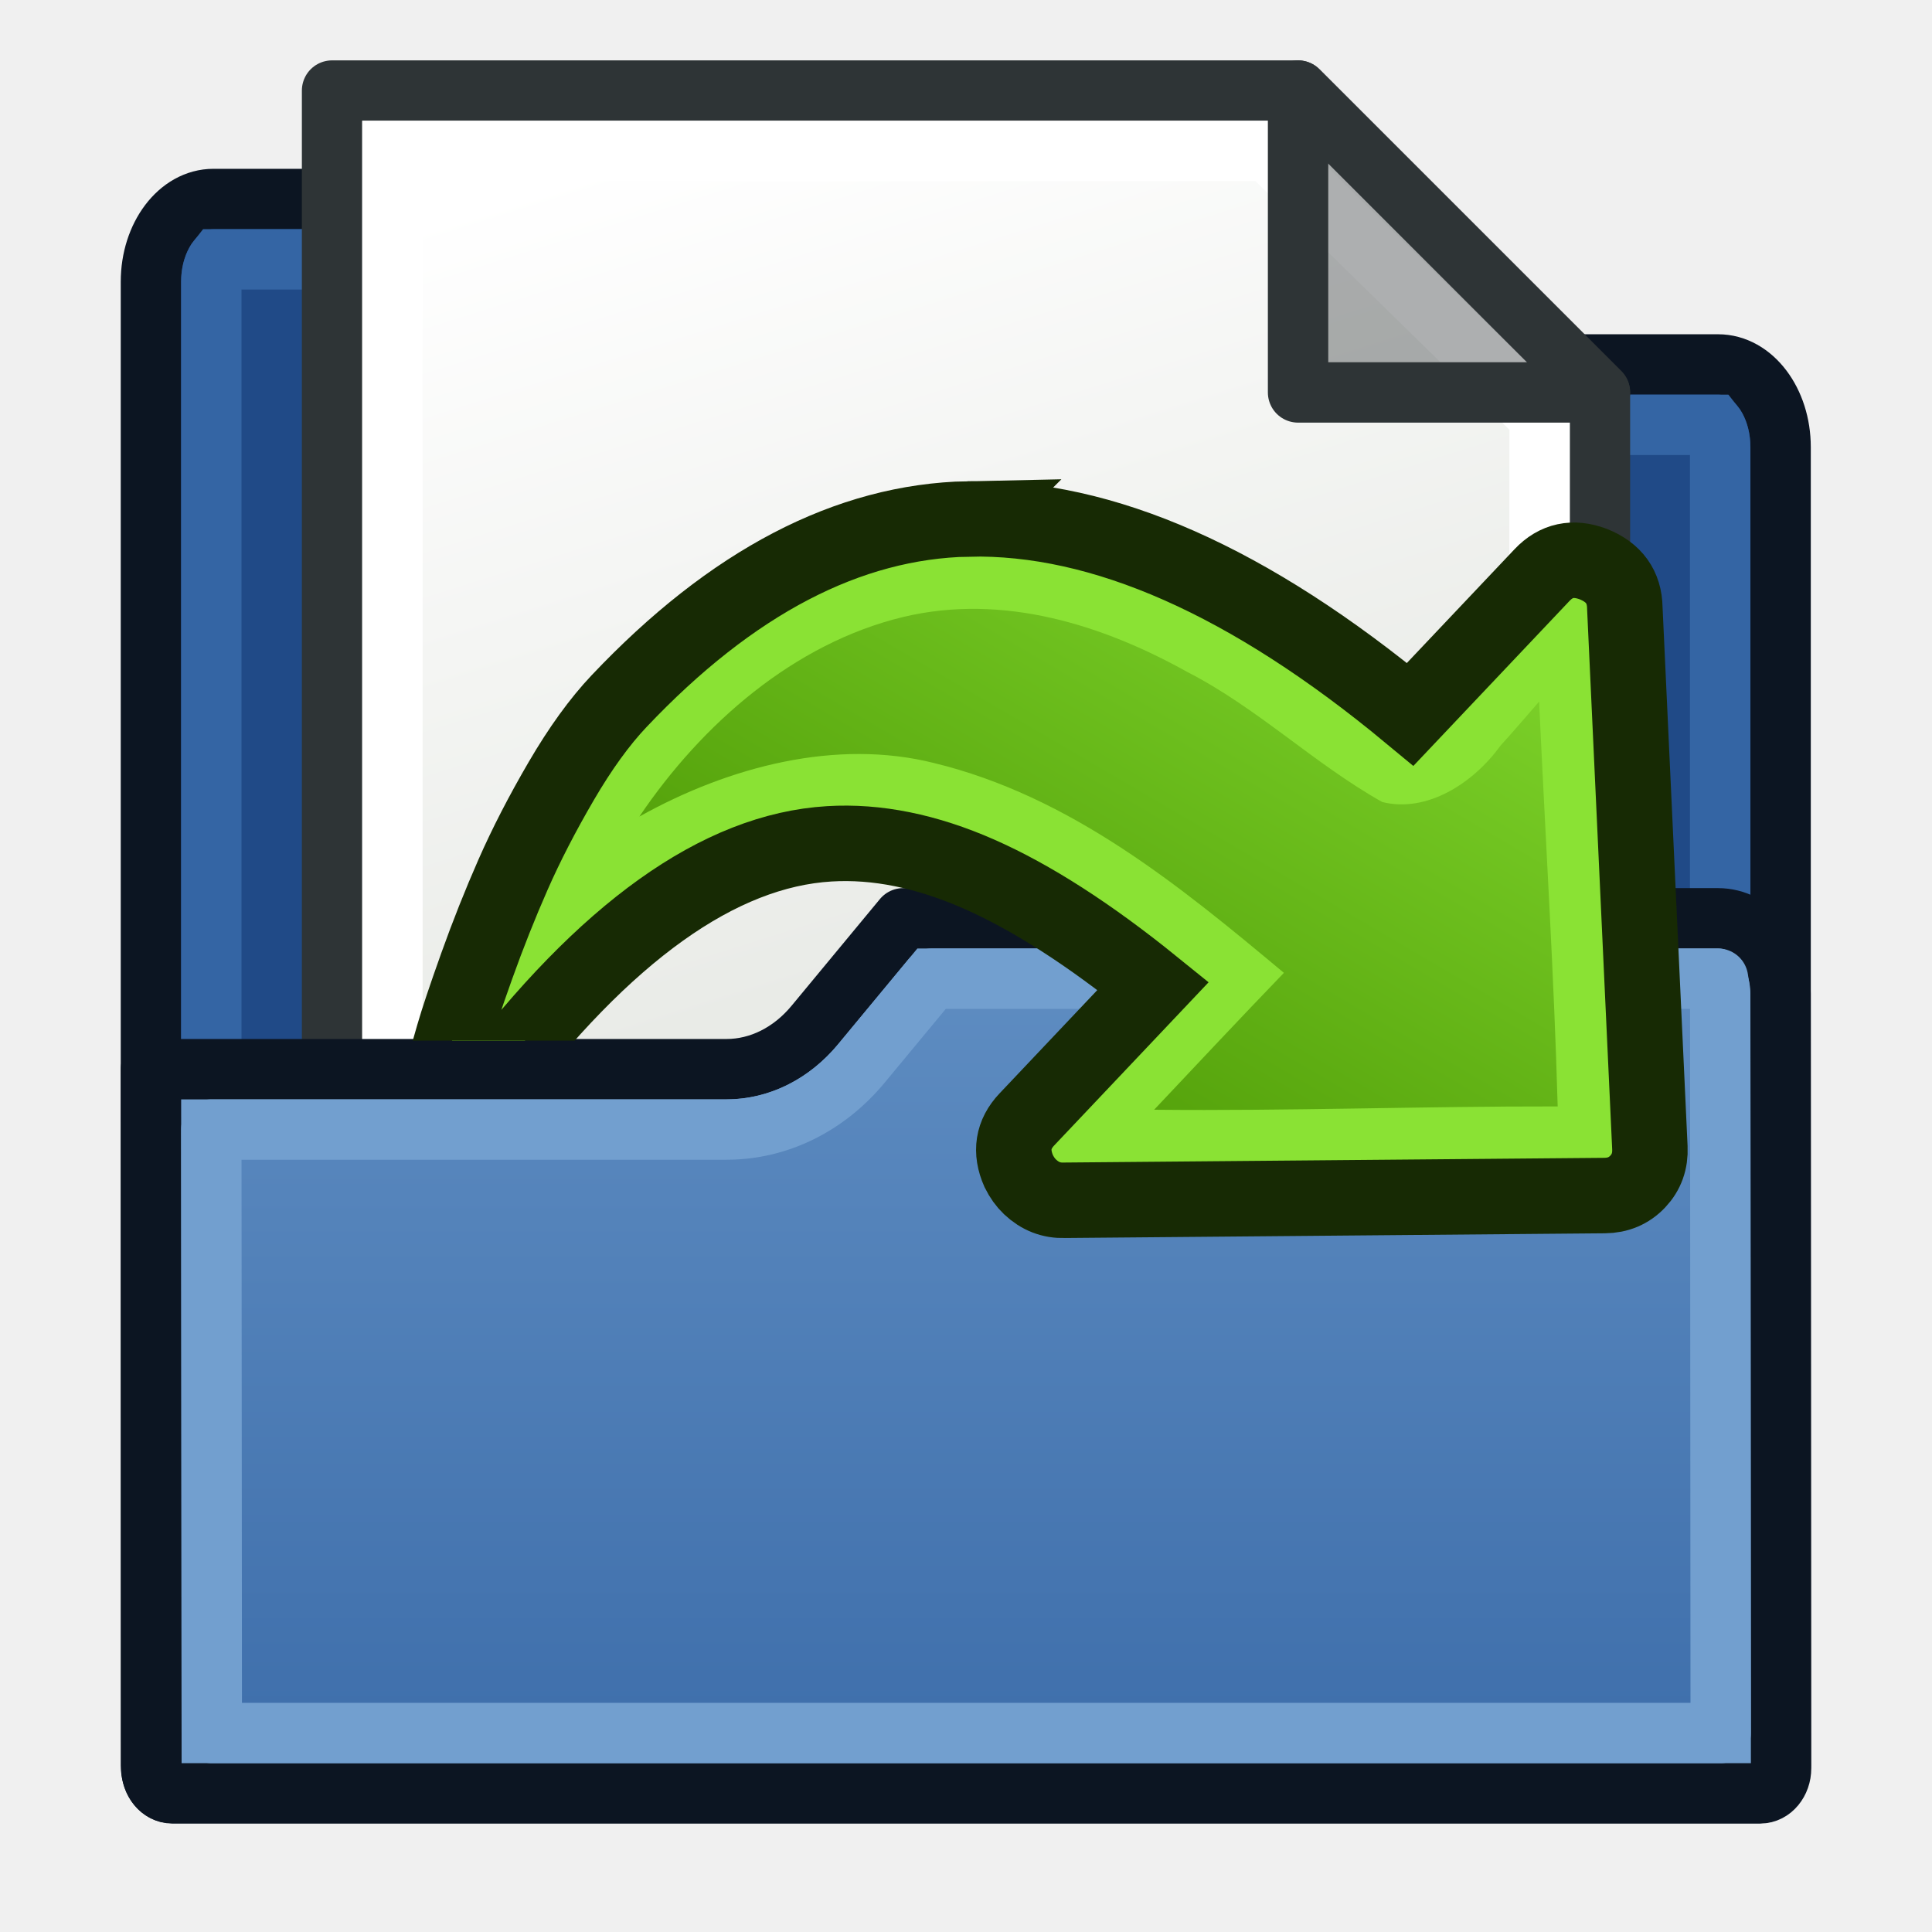
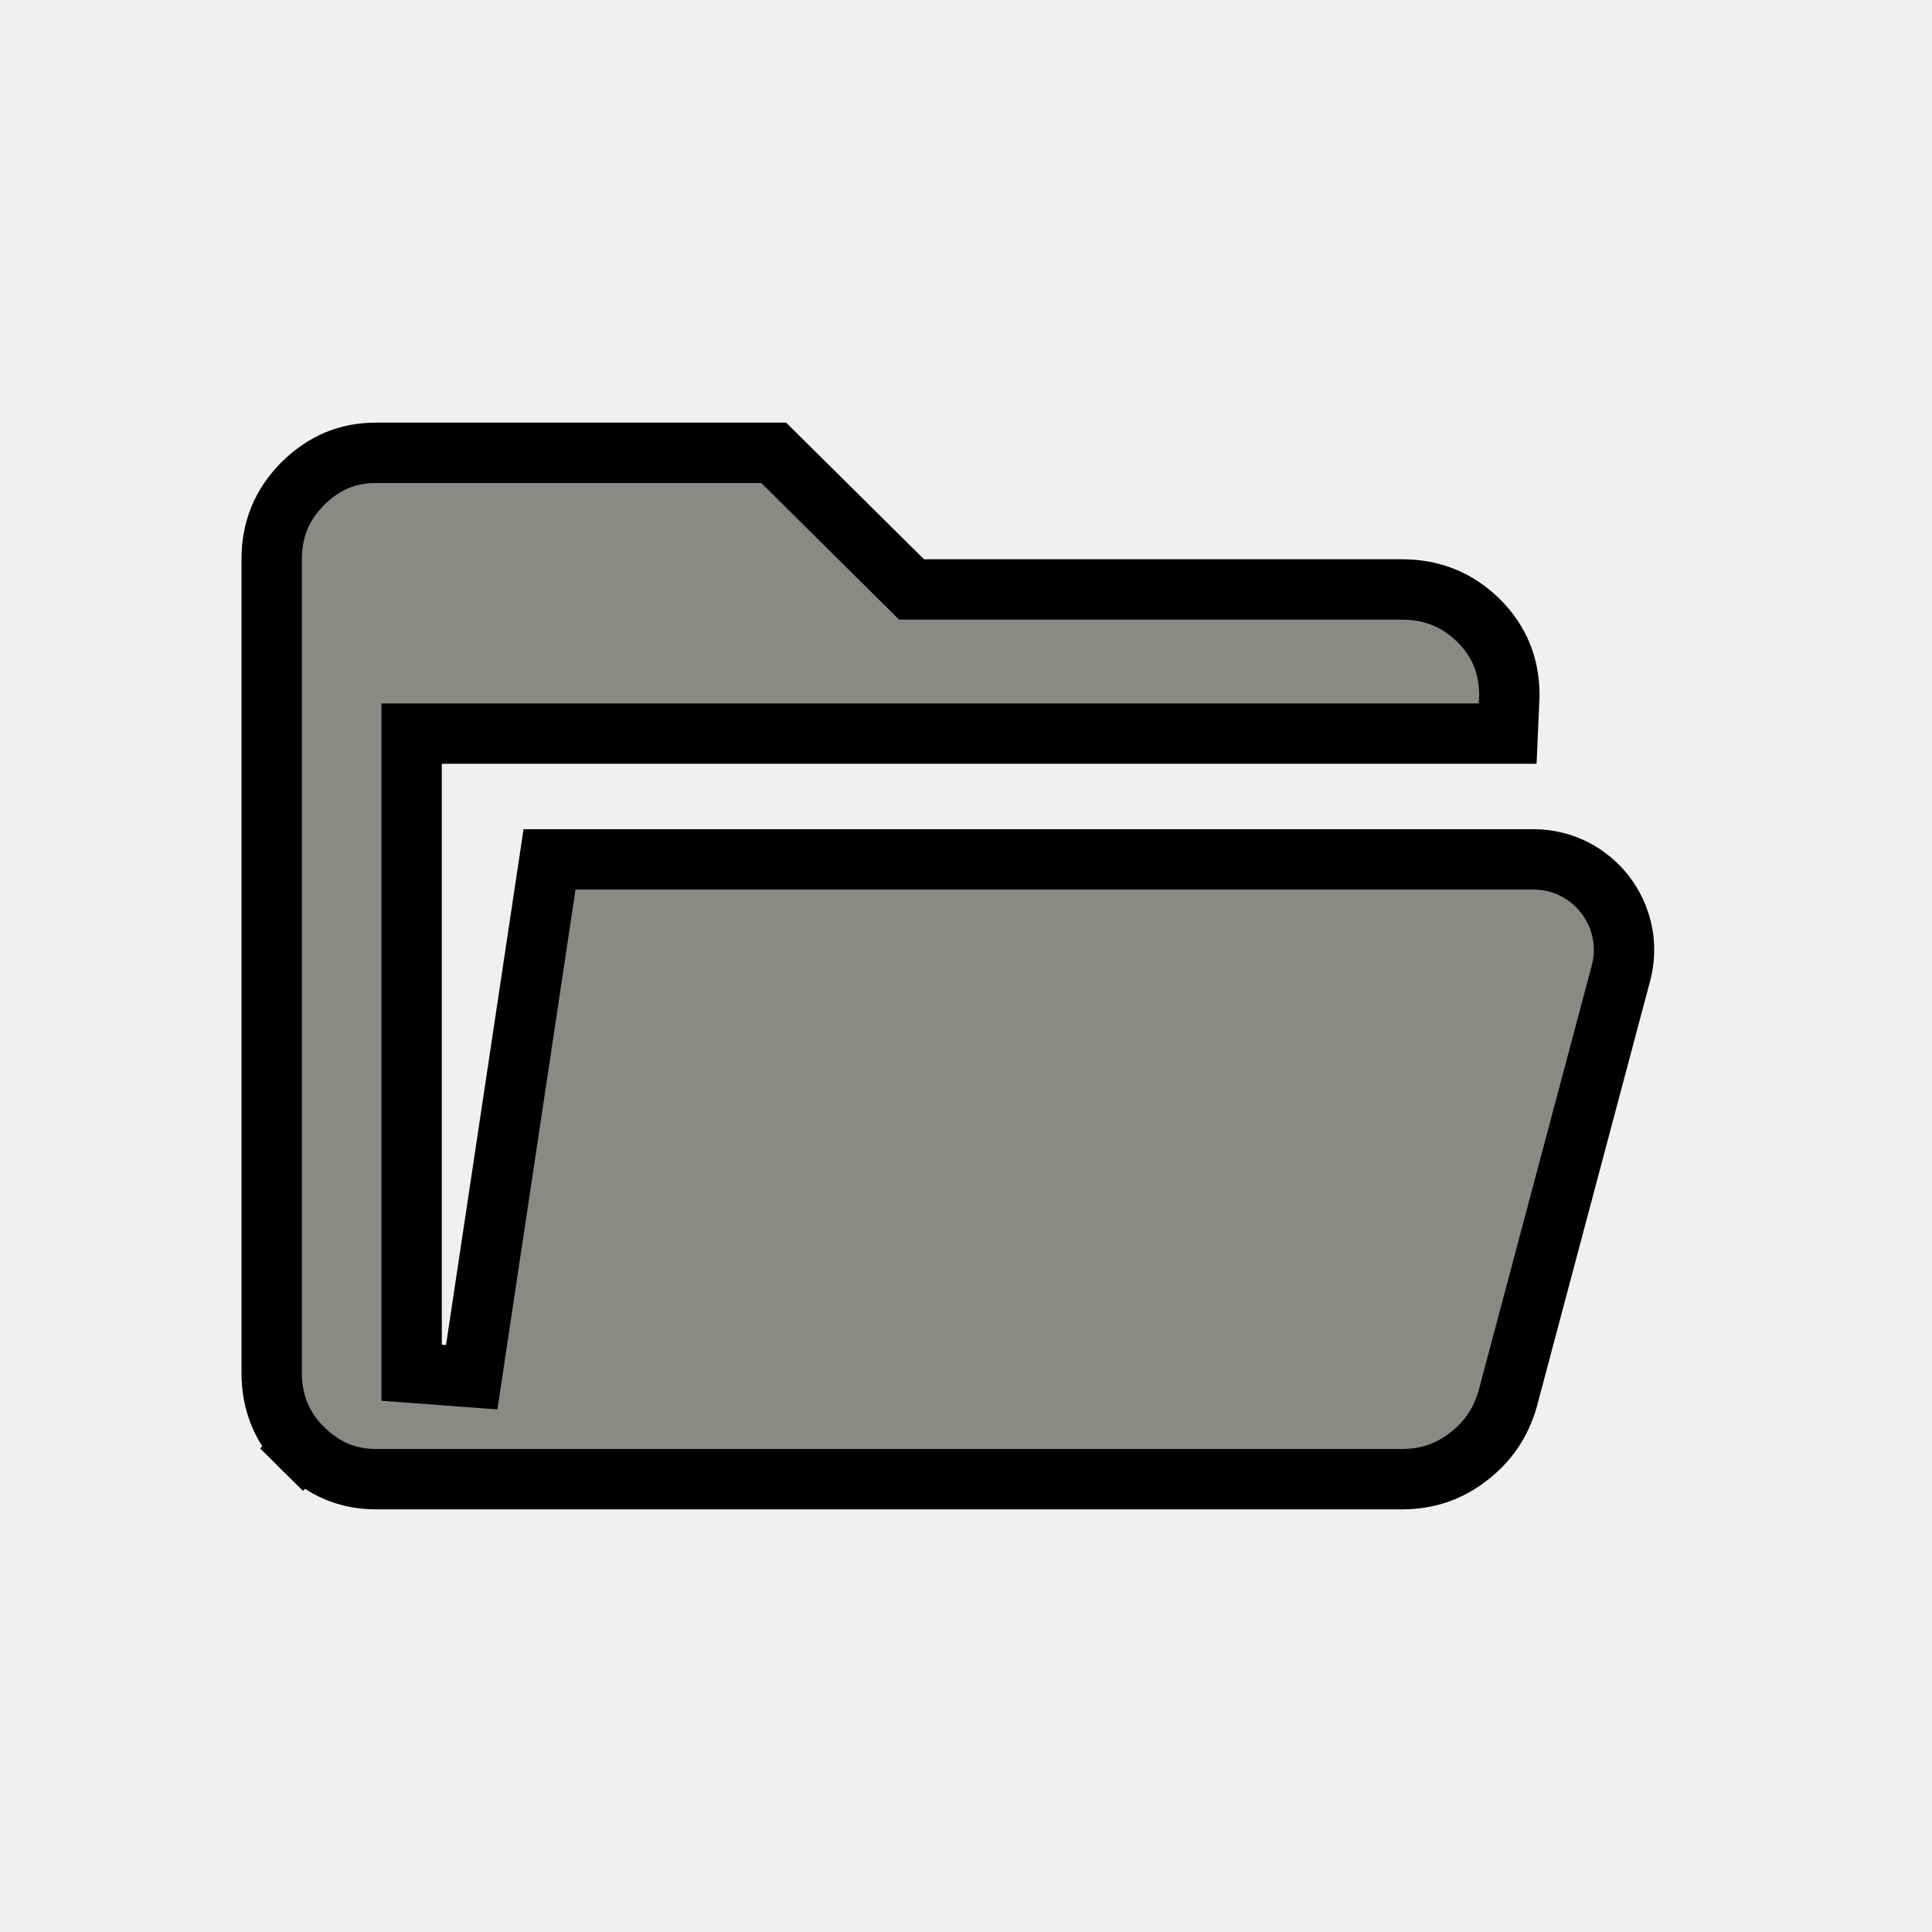
- <svg xmlns="http://www.w3.org/2000/svg" xmlns:xlink="http://www.w3.org/1999/xlink" width="64" height="64" id="svg2869" version="1.1" viewBox="0 0 64 64">
-   <defs id="defs2871">
-     <linearGradient xlink:href="#linearGradient3765" id="linearGradient3771" x1="98" y1="1047.362" x2="81" y2="993.362" gradientUnits="userSpaceOnUse" gradientTransform="translate(-60,-988.3622)" />
-     <linearGradient id="linearGradient3765">
-       <stop style="stop-color:#d3d7cf;stop-opacity:1;" offset="0" id="stop3767" />
-       <stop style="stop-color:#ffffff;stop-opacity:1" offset="1" id="stop3769" />
-     </linearGradient>
-     <linearGradient xlink:href="#linearGradient8" id="linearGradient9" x1="32" y1="64" x2="32" y2="14.42" gradientUnits="userSpaceOnUse" gradientTransform="translate(0,2)" />
-     <linearGradient id="linearGradient8">
-       <stop style="stop-color:#3465a4;stop-opacity:1" offset="0" id="stop8" />
-       <stop style="stop-color:#729fcf;stop-opacity:1" offset="1" id="stop9" />
-     </linearGradient>
-     <linearGradient xlink:href="#linearGradient3774" id="linearGradient5137" gradientUnits="userSpaceOnUse" gradientTransform="matrix(-0.5196405,0,0,0.5004219,1386.353,982.2138)" x1="288.112" y1="358.158" x2="372.525" y2="7.542" />
-     <linearGradient id="linearGradient3774">
-       <stop style="stop-color:#4e9a06;stop-opacity:1" offset="0" id="stop3776" />
-       <stop style="stop-color:#8ae234;stop-opacity:1" offset="1" id="stop3778" />
-     </linearGradient>
-     <clipPath clipPathUnits="userSpaceOnUse" id="clipPath1">
-       <path style="fill:none;stroke:none;stroke-width:2;stroke-linecap:round;stroke-linejoin:round;-inkscape-stroke:none" d="m 1128.236,1230.777 47.357,-44.816 90.139,-7.138 98.352,-93.074 -122.488,-129.434 -196.825,186.263 z" id="path2" />
-     </clipPath>
-   </defs>
-   <path style="fill:#204a87;fill-opacity:1;stroke:#0c1522;stroke-width:2;stroke-linecap:round;stroke-miterlimit:4;stroke-dasharray:none;stroke-opacity:1;paint-order:normal" id="path4" d="M 29.922,12.073 26.993,8.198 C 26.217,7.17 25.163,6.592 24.065,6.592 H 7.071 c -1.144,0 -2.071,1.227 -2.071,2.74 V 58.484 c 0,0.504 0.309,0.913 0.69,0.913 H 58.295 c 0.381,0 0.69,-0.409 0.69,-0.913 V 14.813 c 0,-1.513 -0.927,-2.74 -2.071,-2.74 z" />
-   <path style="fill:#204a87;fill-opacity:1;stroke:#3465a4;stroke-width:2;stroke-linecap:round;stroke-miterlimit:4;stroke-dasharray:none;stroke-opacity:1;paint-order:normal" id="path7" d="M 7.209,8.592 H 24.064 c 0.375,0 0.875,0.203 1.334,0.811 l 3.527,4.67 h 27.85 c 0.008,0.01 0.018,0.023 0.027,0.037 0.011,0.016 0.022,0.032 0.033,0.053 0.08,0.145 0.148,0.361 0.148,0.65 v 42.586 H 7 V 9.332 C 7,9.044 7.068,8.829 7.148,8.684 c 0.011,-0.02 0.023,-0.039 0.033,-0.055 0.01,-0.014 0.019,-0.027 0.027,-0.037 z" />
-   <g id="layer3-3" style="display:inline">
-     <path style="fill:url(#linearGradient3771);fill-opacity:1;stroke:#2e3436;stroke-width:2;stroke-linecap:butt;stroke-linejoin:round;stroke-opacity:1" d="m 11,3 v 56 h 42 v -46 L 43,3 Z" id="path2991" />
-     <path style="fill:none;stroke:#ffffff;stroke-width:2;stroke-linecap:butt;stroke-linejoin:miter;stroke-opacity:1" d="M 13,5 V 59 H 51 V 13.814 L 41.997,5 Z" id="path3763" />
-     <path style="fill:#2e3436;fill-opacity:0.392;stroke:#2e3436;stroke-width:2;stroke-linecap:butt;stroke-linejoin:round;stroke-opacity:1" d="M 43,3 V 13 H 53 Z" id="path2993" />
-   </g>
-   <path style="fill:#729fcf;fill-opacity:1;stroke:#0c1522;stroke-width:2;stroke-linecap:round;stroke-linejoin:round;stroke-miterlimit:4;stroke-dasharray:none;stroke-opacity:1;paint-order:normal" id="path6" d="m 29.919,30.42 -2.927,3.535 C 26.216,34.892 25.162,35.418 24.064,35.418 H 5 l 0.016,23.156 c 2.171e-4,0.46 0.309,0.833 0.691,0.833 h 52.604 c 0.381,0 0.69,-0.373 0.69,-0.833 L 58.983,32.919 C 58.983,31.539 58.055,30.42 56.912,30.42 H 29.919 Z" />
-   <path style="fill:url(#linearGradient9);fill-opacity:1;stroke:#729fcf;stroke-width:2;stroke-linecap:round;stroke-linejoin:round;stroke-miterlimit:4;stroke-dasharray:none;stroke-opacity:1;paint-order:normal" id="path8" d="m 30.861,32.42 h 26.051 c 0,0 0.072,0.464 0.072,0.5 L 57,57.408 H 7.016 L 7,37.418 h 17.064 c 1.756,0 3.35,-0.836 4.469,-2.188 z" />
-   <g transform="matrix(0.1232518,0.1166378,-0.1166378,0.1232518,16.17342,-248.8178)" id="g4218" clip-path="url(#clipPath1)">
-     <path style="opacity:1;fill:#8ae234;fill-opacity:1;stroke:#172a04;stroke-width:14.733;stroke-miterlimit:4;stroke-dasharray:none;stroke-opacity:1" d="m 1145.565,1074.154 c 18.594,-18.383 48.217,-28.906 88.869,-31.574 v -37.433 c 0,-4 1.929,-6.81 5.787,-8.43 4.055,-1.616 7.517,-0.952 10.385,2.001 l 75.958,73.151 c 1.88,1.812 2.818,3.954 2.818,6.43 0,2.477 -0.939,4.619 -2.818,6.429 l -75.96,73.15 c -1.783,1.81 -4.006,2.715 -6.677,2.715 -1.187,0 -2.422,-0.238 -3.708,-0.714 -3.857,-1.62 -5.788,-4.427 -5.788,-8.43 v -35.862 c -15.923,1.239 -29.15,3.739 -39.688,7.501 -10.533,3.763 -18.964,9.025 -25.295,15.788 -14.738,15.716 -19.981,42.621 -15.727,80.724 0.195,2.478 -0.939,4.096 -3.413,4.858 -0.297,0.097 -0.741,0.142 -1.335,0.142 -1.978,0 -3.361,-0.809 -4.154,-2.429 l -2.967,-5.715 c -1.383,-2.668 -3.386,-6.978 -6.007,-12.931 -2.619,-5.956 -4.997,-11.907 -7.124,-17.861 -2.127,-5.952 -4.03,-12.524 -5.712,-19.715 -1.681,-7.194 -2.522,-13.551 -2.522,-19.074 0,-32.004 8.361,-56.243 25.078,-72.722 z" id="path4228" />
-     <path id="path5135" d="m 1252.646,1025.062 c 18.444,17.762 37.163,35.196 55.306,53.324 -19.091,18.007 -37.542,36.784 -56.775,54.618 -0.018,-12.274 -0.087,-24.549 0.032,-36.823 -26.446,1.641 -53.969,3.575 -77.82,17.23 -17.009,9.58 -28.488,27.811 -34.539,47.088 -3.574,-21.597 -1.29,-45.341 10.607,-63.661 11.027,-16.901 29.536,-25.727 47.629,-30.34 14.784,-4.328 30.256,-4.013 45.128,-7.726 7.839,-4.398 10.419,-14.928 9.218,-23.842 -0.062,-3.792 -0.289,-7.633 -0.432,-11.451 0.549,0.527 1.098,1.055 1.647,1.583 z" style="opacity:1;fill:url(#linearGradient5137);fill-opacity:1;stroke:none;stroke-width:34.753;stroke-miterlimit:4;stroke-dasharray:none;stroke-opacity:1" />
+ <svg xmlns="http://www.w3.org/2000/svg" width="32" height="32" viewBox="0 0 32 32" fill="none">
+   <g id="Group 1920">
+     <path id="Vector" d="M7.813 22.811L9.102 14.234H25.398C26.383 14.234 27.101 15.168 26.848 16.12L24.969 23.179C24.856 23.567 24.644 23.879 24.324 24.125L24.324 24.125L24.32 24.128C24.002 24.376 23.641 24.5 23.217 24.5H6.228C5.764 24.5 5.363 24.335 5.014 23.989L4.664 24.342L5.014 23.989C4.672 23.649 4.5 23.238 4.5 22.737V9.263C4.5 8.765 4.67 8.358 5.015 8.01C5.37 7.66 5.763 7.5 6.228 7.5H12.815L14.952 9.618L15.098 9.763H15.304H23.217C23.724 9.763 24.136 9.933 24.487 10.275C24.832 10.618 24.998 11.019 25 11.516L24.972 12.151H15.864H7.318H6.818V12.651V22.737L7.813 22.811Z" fill="#888A85" stroke="black" />
  </g>
</svg>
